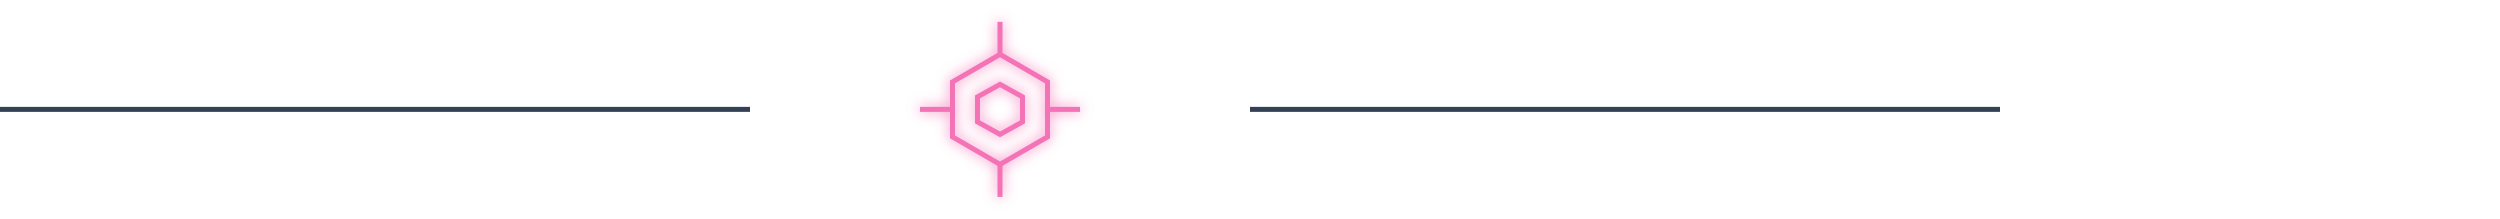
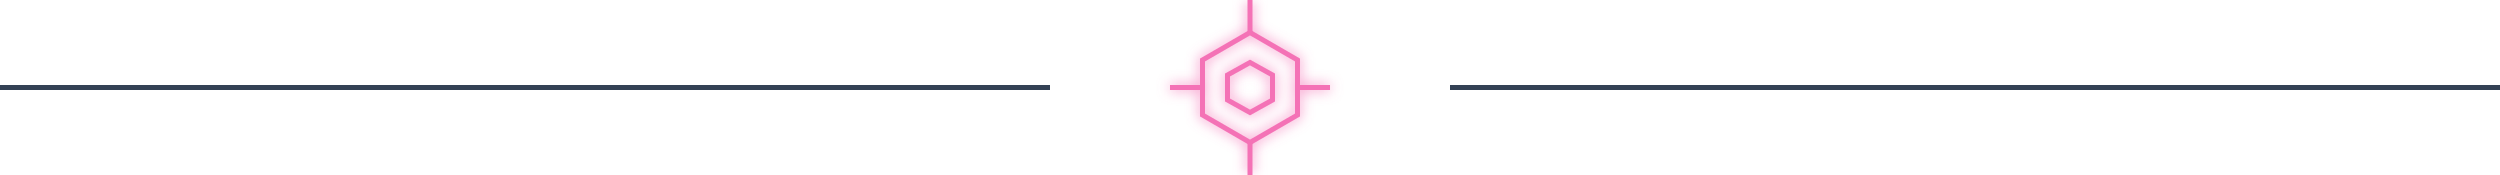
- <svg xmlns="http://www.w3.org/2000/svg" viewBox="0 0 1000 70" width="800" height="70">
+ <svg xmlns="http://www.w3.org/2000/svg" viewBox="0 0 1000 70" width="100%" height="70">
  <defs>
    <filter id="pinkglow" x="-50%" y="-50%" width="200%" height="200%">
      <feGaussianBlur stdDeviation="2.5" result="b" />
      <feMerge>
        <feMergeNode in="b" />
        <feMergeNode in="SourceGraphic" />
      </feMerge>
    </filter>
  </defs>
-   <line x1="0" y1="35" x2="300" y2="35" stroke="#334155" stroke-width="2" />
-   <line x1="500" y1="35" x2="800" y2="35" stroke="#334155" stroke-width="2" />
-   <g transform="translate(400,35)" filter="url(#pinkglow)">
+   <line x1="0" y1="35" x2="420" y2="35" stroke="#334155" stroke-width="2" />
+   <line x1="580" y1="35" x2="1000" y2="35" stroke="#334155" stroke-width="2" />
+   <g transform="translate(500,35)" filter="url(#pinkglow)">
    <g stroke="#f472b6" fill="none" stroke-width="2">
      <polygon points="0,-22 19,-11 19,11 0,22 -19,11 -19,-11" />
      <polygon points="0,-10 9,-5 9,5 0,10 -9,5 -9,-5" />
      <line x1="-32" y1="0" x2="-19" y2="0" />
      <line x1="19" y1="0" x2="32" y2="0" />
      <line x1="0" y1="-35" x2="0" y2="-22" />
      <line x1="0" y1="22" x2="0" y2="35" />
      <animateTransform attributeName="transform" type="rotate" from="0" to="360" dur="8s" repeatCount="indefinite" />
    </g>
  </g>
</svg>
